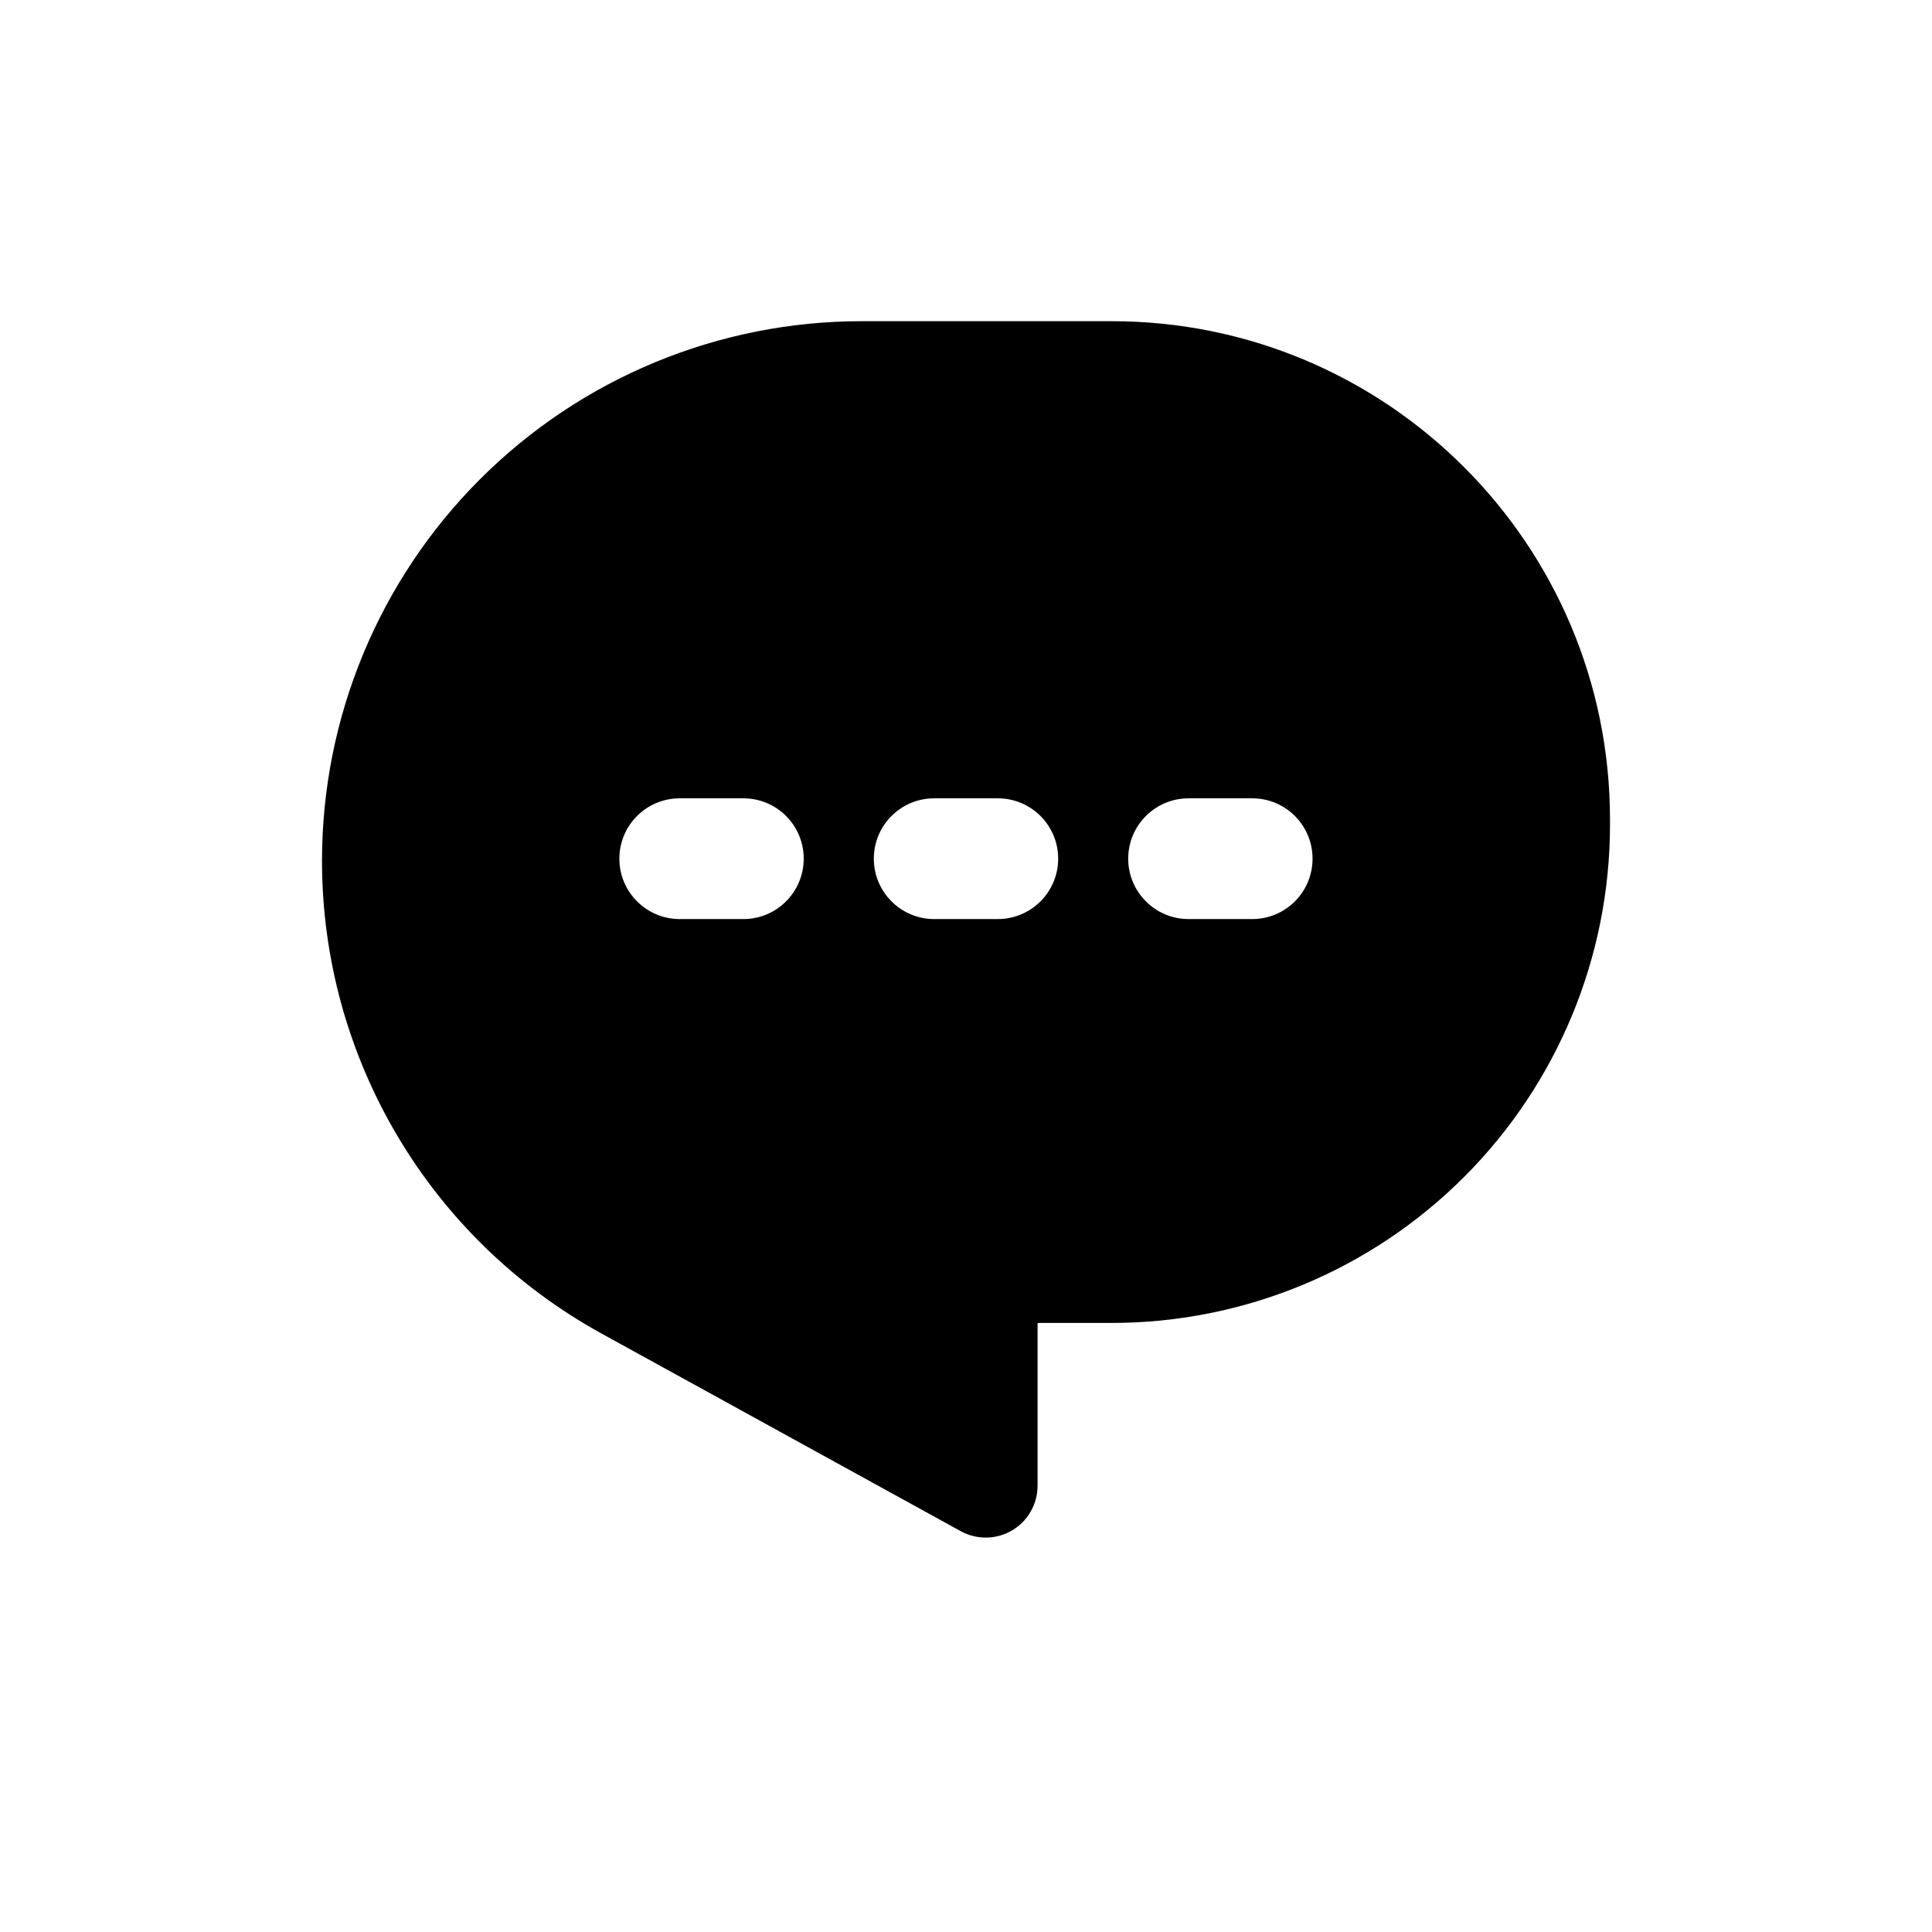
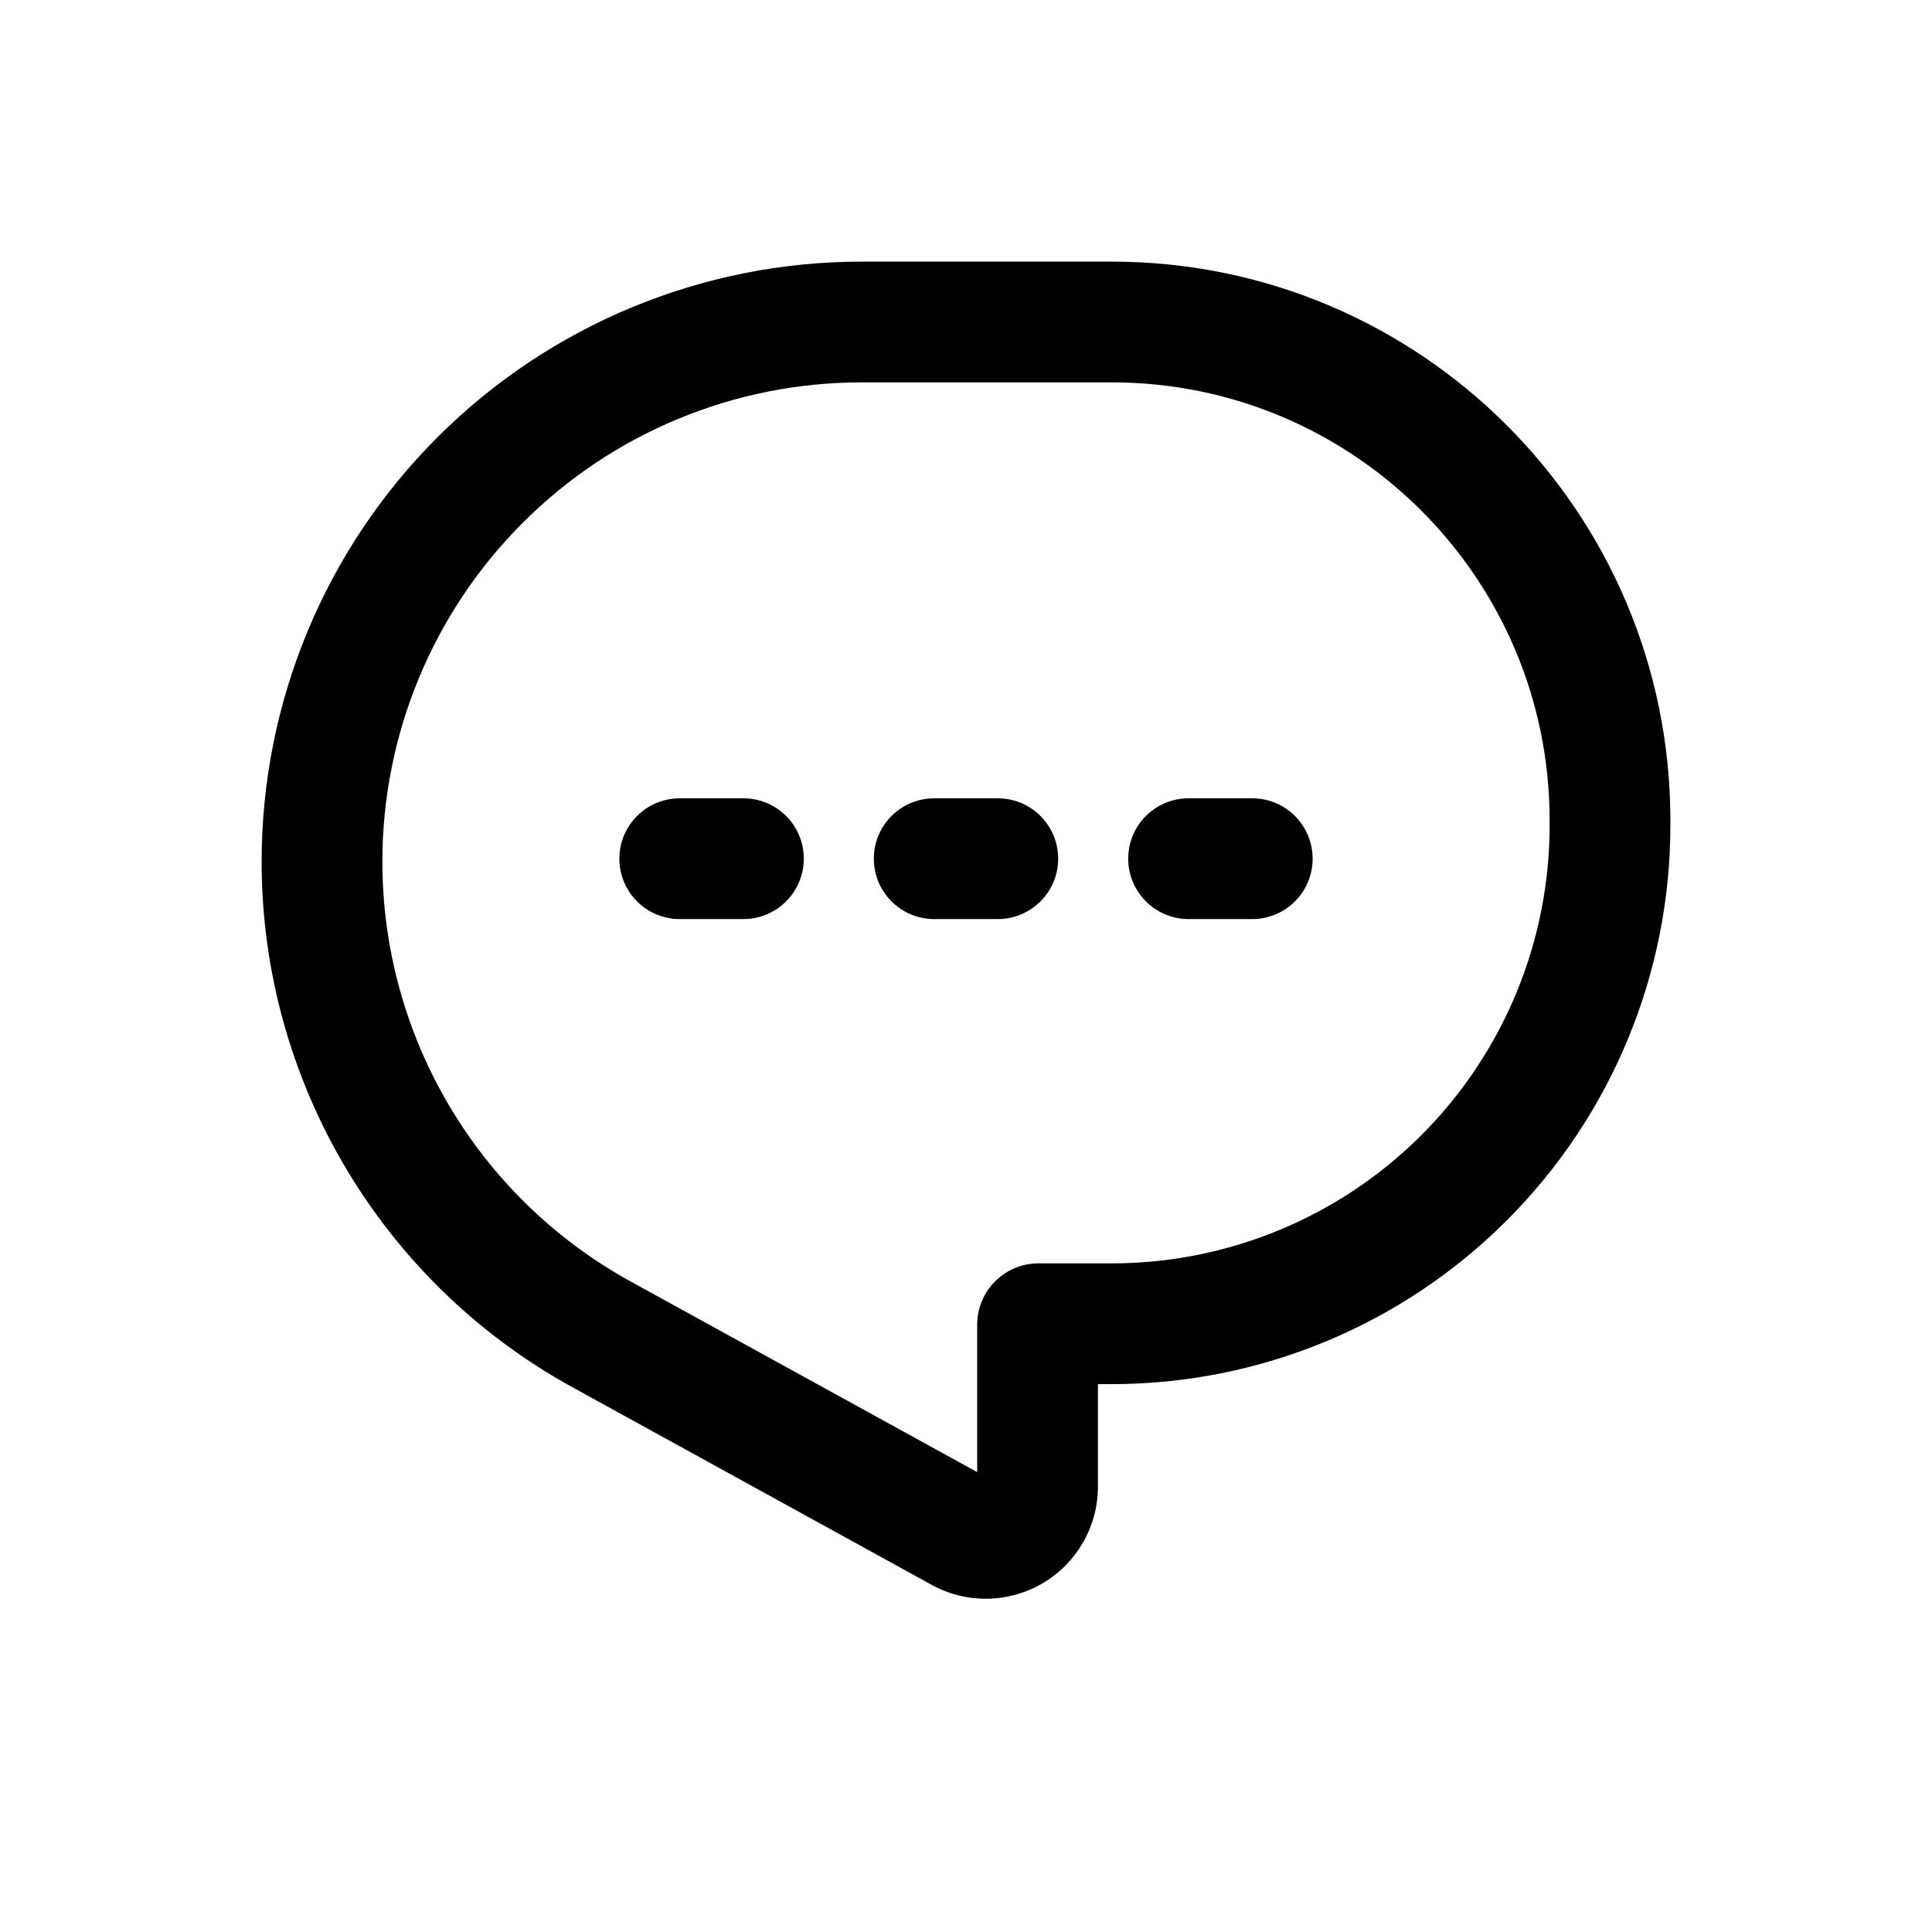
<svg xmlns="http://www.w3.org/2000/svg" width="24" height="24" viewBox="0 0 24 24">
-   <path fill-rule="evenodd" clip-rule="evenodd" d="M10.703 3.99H13.81C17.229 3.99 20 6.761 20 10.18V10.244C20 11.886 19.348 13.46 18.187 14.621C17.026 15.782 15.452 16.434 13.81 16.434H12.9C12.894 16.434 12.889 16.439 12.889 16.446V18.457C12.889 18.684 12.769 18.895 12.573 19.011C12.377 19.127 12.135 19.13 11.935 19.021L7.473 16.566C5.331 15.388 4 13.138 4 10.693C4 8.915 4.706 7.21 5.963 5.953C7.22 4.696 8.925 3.99 10.703 3.99ZM7.694 10.667C7.694 10.252 8.03 9.917 8.444 9.917H9.234C9.649 9.917 9.984 10.252 9.984 10.667C9.984 11.081 9.649 11.417 9.234 11.417H8.444C8.03 11.417 7.694 11.081 7.694 10.667ZM10.855 10.667C10.855 10.252 11.191 9.917 11.605 9.917H12.395C12.809 9.917 13.145 10.252 13.145 10.667C13.145 11.081 12.809 11.417 12.395 11.417H11.605C11.191 11.417 10.855 11.081 10.855 10.667ZM14.015 10.667C14.015 10.252 14.351 9.917 14.765 9.917H15.555C15.97 9.917 16.305 10.252 16.305 10.667C16.305 11.081 15.97 11.417 15.555 11.417H14.765C14.351 11.417 14.015 11.081 14.015 10.667Z" />
+   <path fill-rule="evenodd" clip-rule="evenodd" d="M10.703 4.75C9.124 4.75 7.61 5.377 6.494 6.494C5.377 7.61 4.75 9.124 4.75 10.703C4.75 12.874 5.932 14.873 7.834 15.919L12.139 18.287V16.456C12.139 16.035 12.48 15.694 12.9 15.694H13.81C15.253 15.694 16.637 15.121 17.657 14.101C18.677 13.081 19.25 11.697 19.25 10.254V10.19C19.25 7.186 16.814 4.75 13.81 4.75H10.703ZM5.433 5.433C6.831 4.035 8.726 3.25 10.703 3.25H13.81C17.643 3.25 20.75 6.357 20.75 10.19V10.254C20.75 12.095 20.019 13.86 18.717 15.161C17.416 16.463 15.651 17.194 13.81 17.194H13.639V18.467C13.639 18.959 13.379 19.415 12.955 19.666C12.53 19.917 12.005 19.925 11.574 19.688L7.111 17.233C4.73 15.924 3.25 13.421 3.25 10.703C3.25 8.726 4.035 6.831 5.433 5.433ZM7.694 10.667C7.694 10.252 8.03 9.917 8.444 9.917H9.235C9.649 9.917 9.985 10.252 9.985 10.667C9.985 11.081 9.649 11.417 9.235 11.417H8.444C8.03 11.417 7.694 11.081 7.694 10.667ZM10.855 10.667C10.855 10.252 11.191 9.917 11.605 9.917H12.395C12.809 9.917 13.145 10.252 13.145 10.667C13.145 11.081 12.809 11.417 12.395 11.417H11.605C11.191 11.417 10.855 11.081 10.855 10.667ZM14.015 10.667C14.015 10.252 14.351 9.917 14.765 9.917H15.556C15.97 9.917 16.306 10.252 16.306 10.667C16.306 11.081 15.97 11.417 15.556 11.417H14.765C14.351 11.417 14.015 11.081 14.015 10.667Z" />
</svg>
